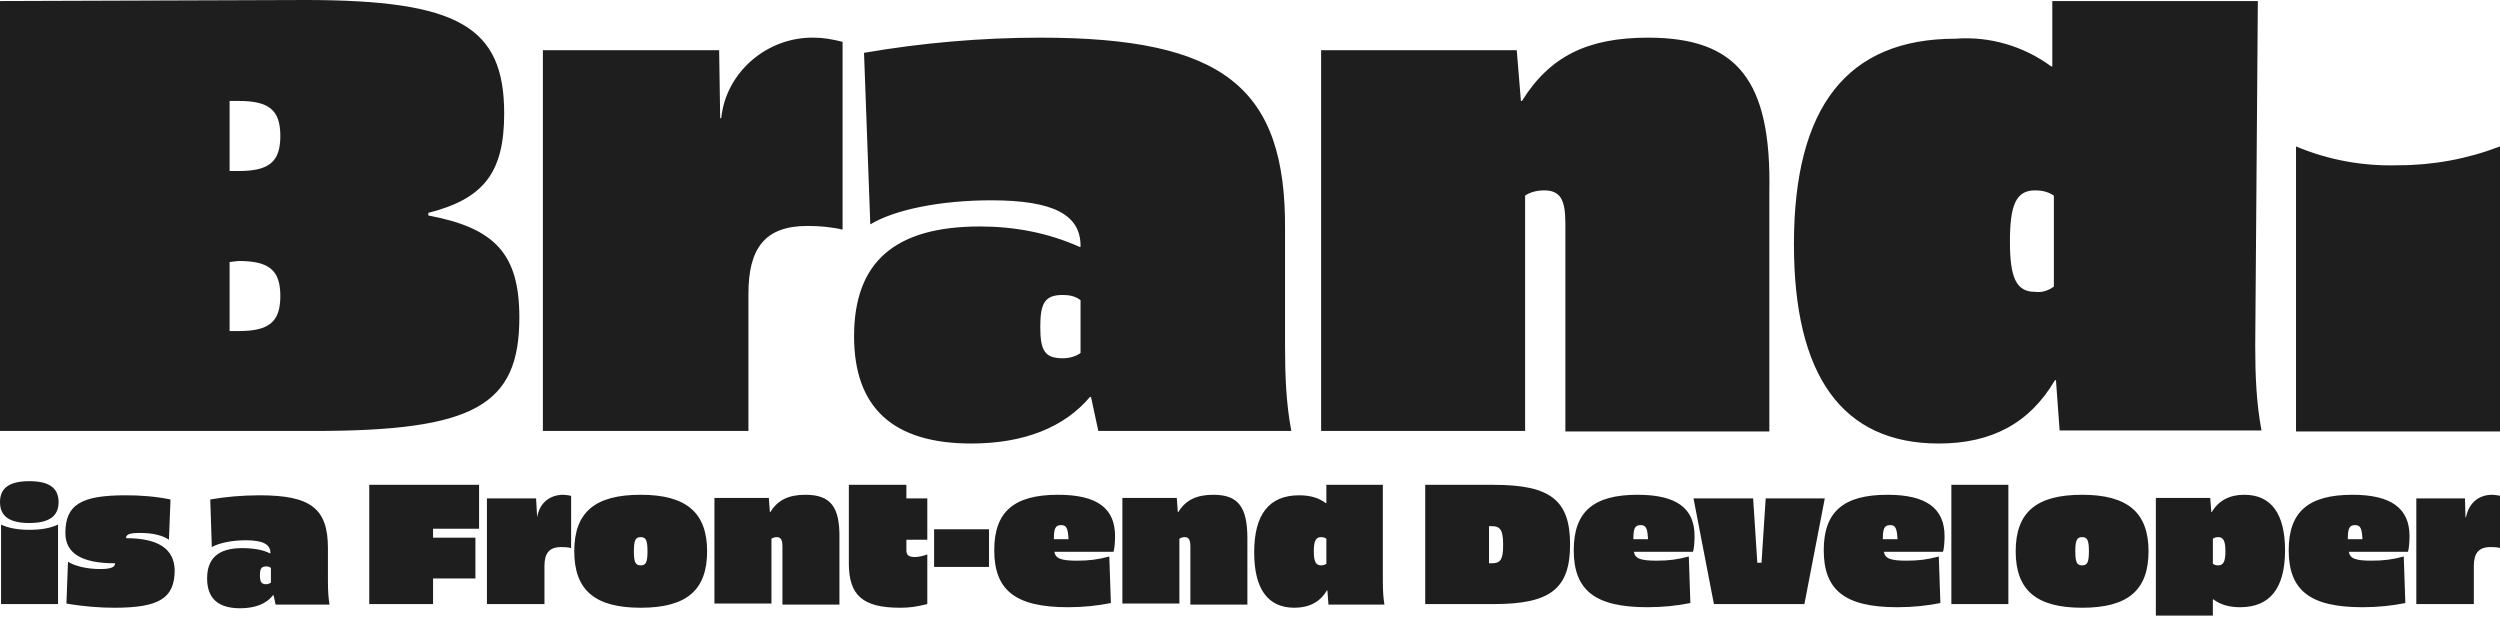
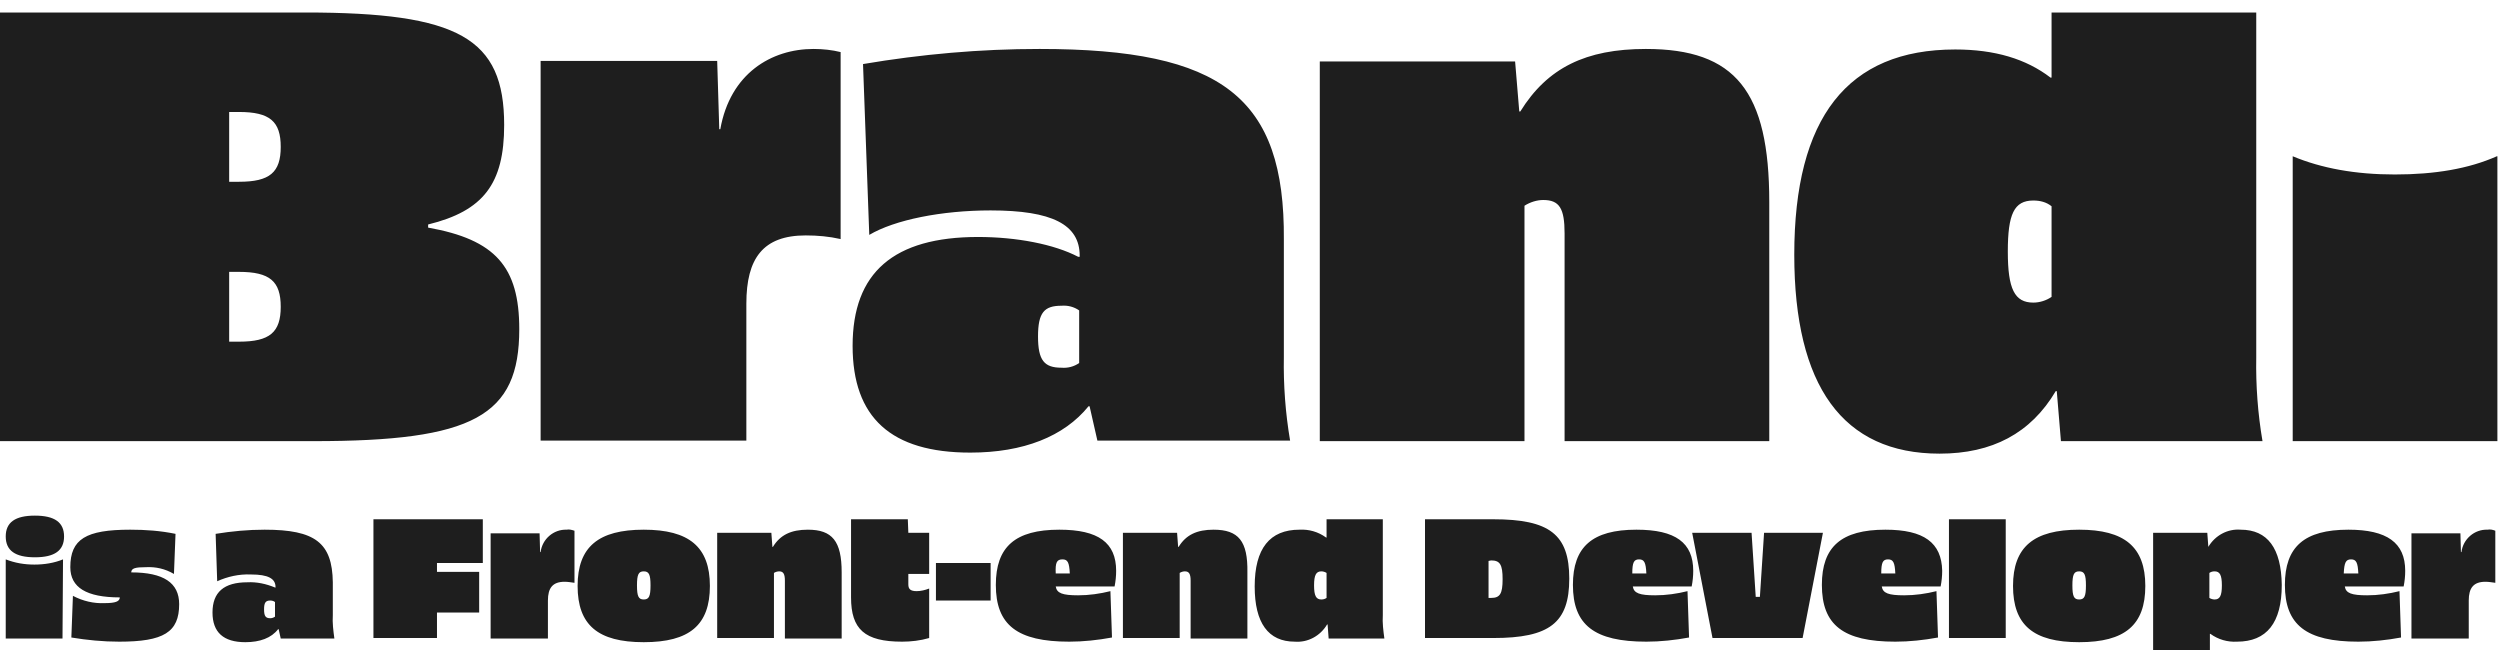
- <svg xmlns="http://www.w3.org/2000/svg" version="1.1" id="Group_12_copy_4" x="0px" y="0px" viewBox="0 0 478 117.8" style="enable-background:new 0 0 478 117.8;" xml:space="preserve">
+ <svg xmlns="http://www.w3.org/2000/svg" version="1.1" id="name-lg" x="0px" y="0px" viewBox="0 0 480 124.8" style="enable-background:new 0 0 480 124.8;" xml:space="preserve">
  <style type="text/css">
	.st0{fill-rule:evenodd;clip-rule:evenodd;fill:#1E1E1E;}
- 	.st1{fill:#1E1E1E;}
</style>
-   <path id="Brandi_Cameron" class="st0" d="M0,0.2v82.2h60c30.6,0,39.3-4.8,39.3-21.7c0-12.1-4.6-17.1-17.4-19.5v-0.5  c10.6-2.7,14.5-7.7,14.5-19C96.4,5.1,87.7,0,58.3,0L0,0.2z M45.6,19.3c5.8,0,8,1.7,8,6.7s-2.2,6.7-8,6.7h-1.7V19.3H45.6L45.6,19.3z   M45.6,49.9c5.8,0,8,1.7,8,6.7s-2.2,6.7-8,6.7h-1.7V50.1L45.6,49.9L45.6,49.9z M155.7,7.2c-8.9-0.2-16.9,6.5-17.8,15.4h-0.2l-0.2-13  h-33.7v72.8h39.3V56.2c0-8.7,3.1-13,11.3-13c2.2,0,4.6,0.2,6.7,0.7V8C159.1,7.5,157.4,7.2,155.7,7.2L155.7,7.2z M198.9,7.2  c-11.3,0-22.7,1-33.7,2.9l1.2,32.8c4.8-2.9,13.7-4.6,23.1-4.6c11.8,0,17.1,2.7,17.1,8.7v0.2h-0.2c-6-2.7-12.5-3.9-19-3.9  c-16.2,0-24.1,6.7-24.1,21c0,13.7,7.5,20.5,22.4,20.5c10.1,0,17.8-3.1,22.7-8.9h0.2l1.4,6.5h36.9c-1-5.3-1.2-10.6-1.2-16.2V43.9  C245.9,16.6,233.8,7.2,198.9,7.2L198.9,7.2z M203.2,56.4c1.2,0,2.4,0.2,3.4,1v10.1c-1,0.7-2.2,1-3.4,1c-3.4,0-4.3-1.4-4.3-6  S199.8,56.4,203.2,56.4L203.2,56.4z M315.1,7.2c-11.6,0-18.8,3.6-24.1,12.1h-0.2L290,9.6h-37.4v72.8h39v-45c1-0.7,2.4-1,3.6-1  c3.1,0,4.1,1.7,4.1,6.3v39.8h39V36.6C338.7,15.4,332.2,7.2,315.1,7.2L315.1,7.2z M431.7,0.2h-39.3v12.5h-0.2  c-5.3-3.9-11.8-5.8-18.3-5.3c-20.7,0-30.9,13-30.9,39.3c0,25.1,9.2,38.1,27.7,38.1c10.1,0,17.4-3.9,22.2-12.1h0.2l0.7,9.6h38.6  c-1-5.3-1.2-10.6-1.2-16.2L431.7,0.2L431.7,0.2z M389.1,36.4c1.2,0,2.4,0.2,3.6,1v17.4c-1,0.7-2.2,1.2-3.6,1c-3.6,0-4.8-2.7-4.8-9.6  S385.4,36.4,389.1,36.4L389.1,36.4z M478,28c-6.3,2.4-12.8,3.6-19.5,3.6c-6.7,0.2-13.3-1-19.5-3.6v54.5h39V28L478,28z" />
-   <g>
-     <g>
-       <path class="st1" d="M0.2,100.3v15.2h10.9v-15.2c-1.5,0.7-3.3,1-5.5,1C3.5,101.3,1.7,101,0.2,100.3z M5.6,92c-3.8,0-5.6,1.3-5.6,4    c0,2.7,1.8,4,5.6,4c3.8,0,5.6-1.3,5.6-4C11.2,93.3,9.4,92,5.6,92z M24.1,102.9c0-0.8,0.8-1,2.8-1c2.3,0,4.3,0.5,5.4,1.3l0.3-7.7    c-2.9-0.6-5.8-0.8-8.6-0.8c-8.5,0-11.5,1.8-11.5,7.2c0,3.9,3.1,5.8,9.5,5.8c0,0.8-0.9,1.1-2.9,1.1c-2.5,0-4.9-0.6-6.1-1.4l-0.3,8    c3.5,0.6,6.6,0.8,9.2,0.8c8.5,0,11.5-1.8,11.5-7.2C33.3,104.9,30.2,102.9,24.1,102.9z M62.7,104.8c0-7.6-3.3-10.1-13.1-10.1    c-3.3,0-6.6,0.3-9.4,0.8l0.3,9.1c1.4-0.8,3.9-1.3,6.5-1.3c3.3,0,4.7,0.8,4.7,2.4v0.1h-0.1c-1.3-0.7-3.3-1-5.3-1    c-4.5,0-6.7,1.9-6.7,5.8c0,3.8,2.1,5.7,6.3,5.7c2.8,0,5-0.8,6.3-2.5h0.1l0.4,1.8h10.3c-0.2-1.3-0.3-2.5-0.3-4.5V104.8z     M51.8,111.4c-0.3,0.2-0.6,0.3-0.9,0.3c-0.9,0-1.2-0.4-1.2-1.7s0.3-1.7,1.2-1.7c0.4,0,0.7,0.1,0.9,0.3V111.4z M70.6,115.5h12.2    v-4.9h8.1v-7.8h-8.1v-1.7h8.8v-8.4h-21V115.5z M102.7,98.9L102.7,98.9l-0.2-3.6h-9.4v20.2h11v-7.3c0-2.4,0.9-3.6,3.2-3.6    c0.4,0,1.3,0,1.9,0.2v-10c-0.5-0.1-1.1-0.2-1.5-0.2C105.4,94.6,103.2,95.9,102.7,98.9z M122.5,94.6c-8.7,0-12.7,3.3-12.7,10.8    c0,7.4,3.9,10.8,12.7,10.8c8.7,0,12.7-3.3,12.7-10.8C135.2,98,131.2,94.6,122.5,94.6z M122.5,108.1c-1,0-1.3-0.6-1.3-2.7    c0-2.1,0.3-2.7,1.3-2.7s1.3,0.6,1.3,2.7C123.8,107.5,123.5,108.1,122.5,108.1z M154,94.6c-3.2,0-5.3,1-6.7,3.3h-0.1l-0.2-2.7    h-10.4v20.2h10.9V103c0.3-0.2,0.7-0.3,1-0.3c0.8,0,1.1,0.5,1.1,1.8v11.1h10.9v-12.7C160.6,96.9,158.8,94.6,154,94.6z M173.2,92.7    h-10.9v15c0,6.1,2.6,8.5,9.8,8.5c1.9,0,3.1-0.2,5.2-0.7v-9.5c-0.8,0.3-1.6,0.5-2.4,0.5c-1.2,0-1.6-0.4-1.6-1.3v-2h4v-7.9h-4V92.7z     M178.6,108.4h10.5v-7.2h-10.5V108.4z M202.3,94.6c-8.5,0-12.2,3.3-12.2,10.6c0,7.7,4.1,10.9,14.1,10.9c3,0,5.7-0.3,8.2-0.8    l-0.3-8.9c-2.2,0.6-3.9,0.8-6.2,0.8c-3,0-4.1-0.4-4.3-1.7h11.3c0.2-0.5,0.3-2,0.3-3C213.2,97.2,209.8,94.6,202.3,94.6z     M201.5,103.1c0-2.1,0.3-2.7,1.4-2.7c1,0,1.3,0.6,1.4,2.7H201.5z M232,94.6c-3.2,0-5.3,1-6.7,3.3h-0.1l-0.2-2.7h-10.4v20.2h10.9    V103c0.3-0.2,0.7-0.3,1-0.3c0.8,0,1.1,0.5,1.1,1.8v11.1h10.9v-12.7C238.5,96.9,236.7,94.6,232,94.6z M264.5,92.7h-10.9v3.5h-0.1    c-1.3-1-3-1.5-5.1-1.5c-5.7,0-8.6,3.6-8.6,10.9c0,7,2.6,10.6,7.7,10.6c2.8,0,4.9-1.1,6.2-3.3h0.1l0.2,2.7h10.7    c-0.2-1.3-0.3-2.5-0.3-4.5V92.7z M253.6,107.8c-0.3,0.2-0.6,0.3-1,0.3c-1,0-1.4-0.7-1.4-2.7s0.4-2.7,1.4-2.7c0.4,0,0.7,0.1,1,0.3    V107.8z M285.6,92.7h-13.1v22.8h13.1c10.8,0,14.6-2.9,14.6-11.4S296.4,92.7,285.6,92.7z M285.2,107.7h-0.5v-7.1h0.5    c1.7,0,2.2,0.8,2.2,3.6S286.9,107.7,285.2,107.7z M313.1,94.6c-8.5,0-12.2,3.3-12.2,10.6c0,7.7,4.1,10.9,14.1,10.9    c3,0,5.7-0.3,8.2-0.8l-0.3-8.9c-2.2,0.6-3.9,0.8-6.2,0.8c-3,0-4.1-0.4-4.3-1.7h11.3c0.2-0.5,0.3-2,0.3-3    C324,97.2,320.6,94.6,313.1,94.6z M312.3,103.1c0-2.1,0.3-2.7,1.4-2.7c1,0,1.3,0.6,1.4,2.7H312.3z M337.6,95.3l-0.8,12.3H336    l-0.8-12.3h-11.4l3.9,20.2H345l3.9-20.2H337.6z M360.9,94.6c-8.5,0-12.2,3.3-12.2,10.6c0,7.7,4.1,10.9,14.1,10.9    c3,0,5.7-0.3,8.2-0.8l-0.3-8.9c-2.2,0.6-3.9,0.8-6.2,0.8c-3,0-4.1-0.4-4.3-1.7h11.3c0.2-0.5,0.3-2,0.3-3    C371.8,97.2,368.3,94.6,360.9,94.6z M360,103.1c0-2.1,0.3-2.7,1.4-2.7c1,0,1.3,0.6,1.4,2.7H360z M373.1,115.5H384V92.7h-10.9    V115.5z M398.1,94.6c-8.7,0-12.7,3.3-12.7,10.8c0,7.4,3.9,10.8,12.7,10.8c8.7,0,12.7-3.3,12.7-10.8    C410.8,98,406.8,94.6,398.1,94.6z M398.1,108.1c-1,0-1.3-0.6-1.3-2.7c0-2.1,0.3-2.7,1.3-2.7c1,0,1.3,0.6,1.3,2.7    C399.4,107.5,399.1,108.1,398.1,108.1z M429.1,94.6c-2.8,0-4.9,1.1-6.2,3.3h-0.1l-0.2-2.7h-10.4v22.5h10.9v-3.1h0.1    c1.3,1,3,1.5,5.1,1.5c5.7,0,8.6-3.6,8.6-10.9C436.9,98.3,434.3,94.6,429.1,94.6z M424.1,108.1c-0.4,0-0.7-0.1-1-0.3V103    c0.3-0.2,0.6-0.3,1-0.3c1,0,1.4,0.7,1.4,2.7S425.1,108.1,424.1,108.1z M449.8,94.6c-8.5,0-12.2,3.3-12.2,10.6    c0,7.7,4.1,10.9,14.1,10.9c3,0,5.7-0.3,8.2-0.8l-0.3-8.9c-2.2,0.6-3.9,0.8-6.2,0.8c-3,0-4.1-0.4-4.3-1.7h11.3c0.2-0.5,0.3-2,0.3-3    C460.7,97.2,457.2,94.6,449.8,94.6z M448.9,103.1c0-2.1,0.3-2.7,1.4-2.7c1,0,1.3,0.6,1.4,2.7H448.9z M476.5,94.6    c-2.3,0-4.4,1.3-5,4.3h-0.1l-0.1-3.6H462v20.2h11v-7.3c0-2.4,0.9-3.6,3.2-3.6c0.4,0,1.3,0,1.9,0.2v-10    C477.5,94.7,476.9,94.6,476.5,94.6z" />
-     </g>
-   </g>
+   <path id="Brandi" class="st0" d="M0,2.4v82.3h60.2c30.7,0,39.5-4.8,39.5-21.5c0-12-4.6-17.2-17.5-19.5v-0.6  c10.6-2.6,14.6-7.8,14.6-19.1c0-16.7-8.7-21.6-38.2-21.6H0z M45.9,21.5c5.9,0,8,1.8,8,6.7s-2.1,6.7-8,6.7H44V21.5H45.9z M45.9,52.2  c5.9,0,8,1.8,8,6.7s-2.1,6.7-8,6.7H44V52.2L45.9,52.2L45.9,52.2z M156.2,9.4c-8.1,0-16,4.7-17.9,15.4h-0.2l-0.4-13.1h-33.9v72.9  h39.5V58.3c0-8.7,3.2-13.1,11.4-13.1c2.3,0,4.5,0.2,6.7,0.7V10C159.8,9.6,158,9.4,156.2,9.4L156.2,9.4z M199.6,9.4  c-11.4,0-22.7,1-33.9,2.9l1.2,32.8c4.9-2.9,13.9-4.7,23.3-4.7c11.8,0,17.1,2.7,17.1,8.7v0.2H207c-4.6-2.4-11.8-3.8-19.2-3.8  c-16.2,0-24.1,6.8-24.1,20.9c0,13.8,7.4,20.5,22.6,20.5c10.2,0,18-3.1,22.7-8.9h0.2l1.5,6.6h37c-0.9-5.3-1.3-10.7-1.2-16.1V46  C246.7,18.7,234.7,9.4,199.6,9.4L199.6,9.4z M203.8,58.7c1.2-0.1,2.4,0.2,3.4,0.9v10.1c-1,0.7-2.2,1-3.4,0.9c-3.3,0-4.5-1.4-4.5-6  S200.5,58.7,203.8,58.7L203.8,58.7z M316,9.4c-11.5,0-18.9,3.6-24.1,12h-0.2l-0.8-9.6h-37.5v72.9h39.3V39.5c1.1-0.7,2.4-1.1,3.6-1.1  c3.1,0,4.1,1.6,4.1,6.4v39.9h39.3V38.8C339.7,17.5,333.2,9.4,316,9.4L316,9.4z M433.2,2.4h-39.3v12.5h-0.2  c-4.7-3.6-10.7-5.4-18.3-5.4c-20.7,0-30.9,13.1-30.9,39.4c0,25.2,9.3,38.2,27.9,38.2c10.1,0,17.5-3.9,22.3-12h0.2l0.8,9.6h38.7  c-0.9-5.3-1.3-10.7-1.2-16.1L433.2,2.4L433.2,2.4z M390.4,38.5c1.3,0,2.5,0.3,3.5,1.1v17.4c-1,0.7-2.3,1.1-3.5,1.1  c-3.6,0-4.9-2.6-4.9-9.8S386.7,38.5,390.4,38.5L390.4,38.5z M479.4,30c-5.4,2.4-11.9,3.5-19.6,3.5c-7.6,0-14.1-1.2-19.6-3.5v54.7  h39.3V30L479.4,30z" />
+   <path id="is_a_Front-end_Developer" class="st0" d="M6.7,99c-3.8,0-5.6,1.3-5.6,4s1.8,4,5.6,4s5.6-1.3,5.6-4S10.5,99,6.7,99z   M12.1,107.4c-1.7,0.7-3.6,1-5.5,1c-1.9,0-3.7-0.3-5.5-1v15.2h10.9L12.1,107.4L12.1,107.4z M25,101.7c-8.5,0-11.5,1.8-11.5,7.2  c0,3.9,3.1,5.8,9.5,5.8c0,0.8-0.9,1.1-2.9,1.1c-2.1,0.1-4.2-0.4-6.1-1.4l-0.3,8c3,0.5,6.1,0.8,9.2,0.8c8.5,0,11.5-1.8,11.5-7.2  c0-4.1-3-6.1-9.2-6.1c0-0.8,0.8-1,2.8-1c1.9-0.1,3.7,0.3,5.4,1.3l0.3-7.7C30.8,101.9,27.9,101.7,25,101.7L25,101.7z M50.8,101.7  c-3.2,0-6.3,0.3-9.4,0.8l0.3,9.1c2-0.9,4.2-1.4,6.5-1.3c3.3,0,4.7,0.8,4.7,2.4v0.1h-0.1c-1.7-0.7-3.5-1.1-5.3-1  c-4.5,0-6.7,1.9-6.7,5.8c0,3.8,2.1,5.7,6.3,5.7c2.8,0,5-0.8,6.3-2.5h0.1l0.4,1.8h10.3c-0.2-1.5-0.4-3-0.3-4.5v-6.3  C63.8,104.2,60.5,101.7,50.8,101.7L50.8,101.7z M51.9,115.3c0.3,0,0.7,0.1,0.9,0.3v2.8c-0.3,0.2-0.6,0.3-0.9,0.3  c-0.9,0-1.2-0.4-1.2-1.7S51,115.3,51.9,115.3L51.9,115.3z M92.7,99.7h-21v22.8h12.2v-4.9H92v-7.8h-8.1v-1.7h8.8L92.7,99.7L92.7,99.7  z M108.8,101.7c-2.5-0.1-4.7,1.8-5,4.3h-0.1l-0.1-3.6h-9.4v20.2h11v-7.3c0-2.4,0.9-3.6,3.2-3.6c0.6,0,1.2,0.1,1.9,0.2v-10  C109.7,101.7,109.2,101.6,108.8,101.7z M123.6,101.7c-8.7,0-12.7,3.3-12.7,10.8s3.9,10.8,12.7,10.8s12.7-3.3,12.7-10.8  S132.3,101.7,123.6,101.7z M123.6,109.7c1,0,1.3,0.6,1.3,2.7s-0.3,2.7-1.3,2.7s-1.3-0.6-1.3-2.7S122.6,109.7,123.6,109.7  L123.6,109.7z M155.1,101.7c-3.2,0-5.3,1-6.7,3.3h-0.1l-0.2-2.7h-10.4v20.2h10.9V110c0.3-0.2,0.7-0.3,1-0.3c0.8,0,1.1,0.5,1.1,1.8  v11.1h10.9v-12.7C161.6,103.9,159.8,101.7,155.1,101.7L155.1,101.7z M174.3,99.7h-10.9v15c0,6.1,2.6,8.5,9.8,8.5  c1.7,0,3.5-0.2,5.2-0.7v-9.5c-0.8,0.3-1.6,0.5-2.4,0.5c-1.2,0-1.6-0.4-1.6-1.3v-2h4v-7.9h-4L174.3,99.7L174.3,99.7z M190.2,108.1  h-10.5v7.2h10.5L190.2,108.1L190.2,108.1z M203.4,101.7c-8.5,0-12.2,3.3-12.2,10.6c0,7.7,4.1,10.9,14.1,10.9c2.7,0,5.5-0.3,8.2-0.8  l-0.3-8.9c-2,0.5-4.1,0.8-6.2,0.8c-3,0-4.1-0.4-4.3-1.7H214c0.2-1,0.3-2,0.3-3C214.3,104.2,210.9,101.7,203.4,101.7L203.4,101.7z   M204,107.4c1,0,1.3,0.6,1.4,2.7h-2.7C202.6,108,202.9,107.4,204,107.4L204,107.4z M233,101.7c-3.2,0-5.3,1-6.7,3.3h-0.1l-0.2-2.7  h-10.4v20.2h10.9V110c0.3-0.2,0.7-0.3,1-0.3c0.8,0,1.1,0.5,1.1,1.8v11.1h10.9v-12.7C239.6,103.9,237.8,101.7,233,101.7z M265.6,99.7  h-10.9v3.5h-0.1c-1.5-1.1-3.3-1.6-5.1-1.5c-5.7,0-8.6,3.6-8.6,10.9c0,7,2.6,10.6,7.7,10.6c2.5,0.2,4.9-1.1,6.2-3.3h0.1l0.2,2.7h10.7  c-0.2-1.5-0.4-3-0.3-4.5V99.7L265.6,99.7z M253.7,109.7c0.3,0,0.7,0.1,1,0.3v4.8c-0.3,0.2-0.6,0.3-1,0.3c-1,0-1.4-0.7-1.4-2.7  S252.7,109.7,253.7,109.7L253.7,109.7z M273.6,99.7v22.8h13.1c10.8,0,14.6-2.9,14.6-11.4s-3.8-11.4-14.6-11.4H273.6L273.6,99.7z   M286.3,107.6c1.7,0,2.2,0.8,2.2,3.6s-0.5,3.6-2.2,3.6h-0.5v-7.1L286.3,107.6L286.3,107.6z M314.2,101.7c-8.5,0-12.2,3.3-12.2,10.6  c0,7.7,4.1,10.9,14.1,10.9c2.7,0,5.5-0.3,8.2-0.8l-0.3-8.9c-2,0.5-4.1,0.8-6.2,0.8c-3,0-4.1-0.4-4.3-1.7h11.3c0.2-1,0.3-2,0.3-3  C325.1,104.2,321.7,101.7,314.2,101.7L314.2,101.7z M314.7,107.4c1,0,1.3,0.6,1.4,2.7h-2.7C313.4,108,313.7,107.4,314.7,107.4  L314.7,107.4z M350,102.3h-11.3l-0.8,12.3h-0.8l-0.8-12.3h-11.4l3.9,20.2h17.3L350,102.3z M362,101.7c-8.5,0-12.2,3.3-12.2,10.6  c0,7.7,4.1,10.9,14.1,10.9c2.7,0,5.5-0.3,8.2-0.8l-0.3-8.9c-2,0.5-4.1,0.8-6.2,0.8c-3,0-4.1-0.4-4.3-1.7h11.3c0.2-1,0.3-2,0.3-3  C372.8,104.2,369.4,101.7,362,101.7L362,101.7z M362.5,107.4c1,0,1.3,0.6,1.4,2.7h-2.7C361.2,108,361.5,107.4,362.5,107.4  L362.5,107.4z M385.1,99.7h-10.9v22.8h10.9V99.7L385.1,99.7z M399.2,101.7c-8.7,0-12.7,3.3-12.7,10.8s3.9,10.8,12.7,10.8  s12.7-3.3,12.7-10.8S407.9,101.7,399.2,101.7L399.2,101.7z M399.2,109.7c1,0,1.3,0.6,1.3,2.7s-0.3,2.7-1.3,2.7s-1.3-0.6-1.3-2.7  S398.2,109.7,399.2,109.7L399.2,109.7z M430.2,101.7c-2.5-0.2-4.9,1.1-6.2,3.3H424l-0.2-2.7h-10.4v22.5h10.9v-3.1h0.1  c1.5,1.1,3.3,1.6,5.1,1.5c5.7,0,8.6-3.6,8.6-10.9C438,105.3,435.4,101.7,430.2,101.7L430.2,101.7z M425.2,109.7c1,0,1.4,0.7,1.4,2.7  s-0.4,2.7-1.4,2.7c-0.3,0-0.7-0.1-1-0.3V110C424.5,109.8,424.8,109.7,425.2,109.7L425.2,109.7z M450.9,101.7  c-8.5,0-12.2,3.3-12.2,10.6c0,7.7,4.1,10.9,14.1,10.9c2.7,0,5.5-0.3,8.2-0.8l-0.3-8.9c-2,0.5-4.1,0.8-6.2,0.8c-3,0-4.1-0.4-4.3-1.7  h11.3c0.2-1,0.3-2,0.3-3C461.8,104.2,458.3,101.7,450.9,101.7L450.9,101.7z M451.4,107.4c1,0,1.3,0.6,1.4,2.7H450  C450.1,108,450.4,107.4,451.4,107.4L451.4,107.4z M477.6,101.7c-2.5-0.1-4.7,1.8-5,4.3h-0.1l-0.1-3.6h-9.4v20.2h11v-7.3  c0-2.4,0.9-3.6,3.2-3.6c0.6,0,1.2,0.1,1.9,0.2v-10C478.6,101.7,478.1,101.6,477.6,101.7L477.6,101.7z" />
</svg>
